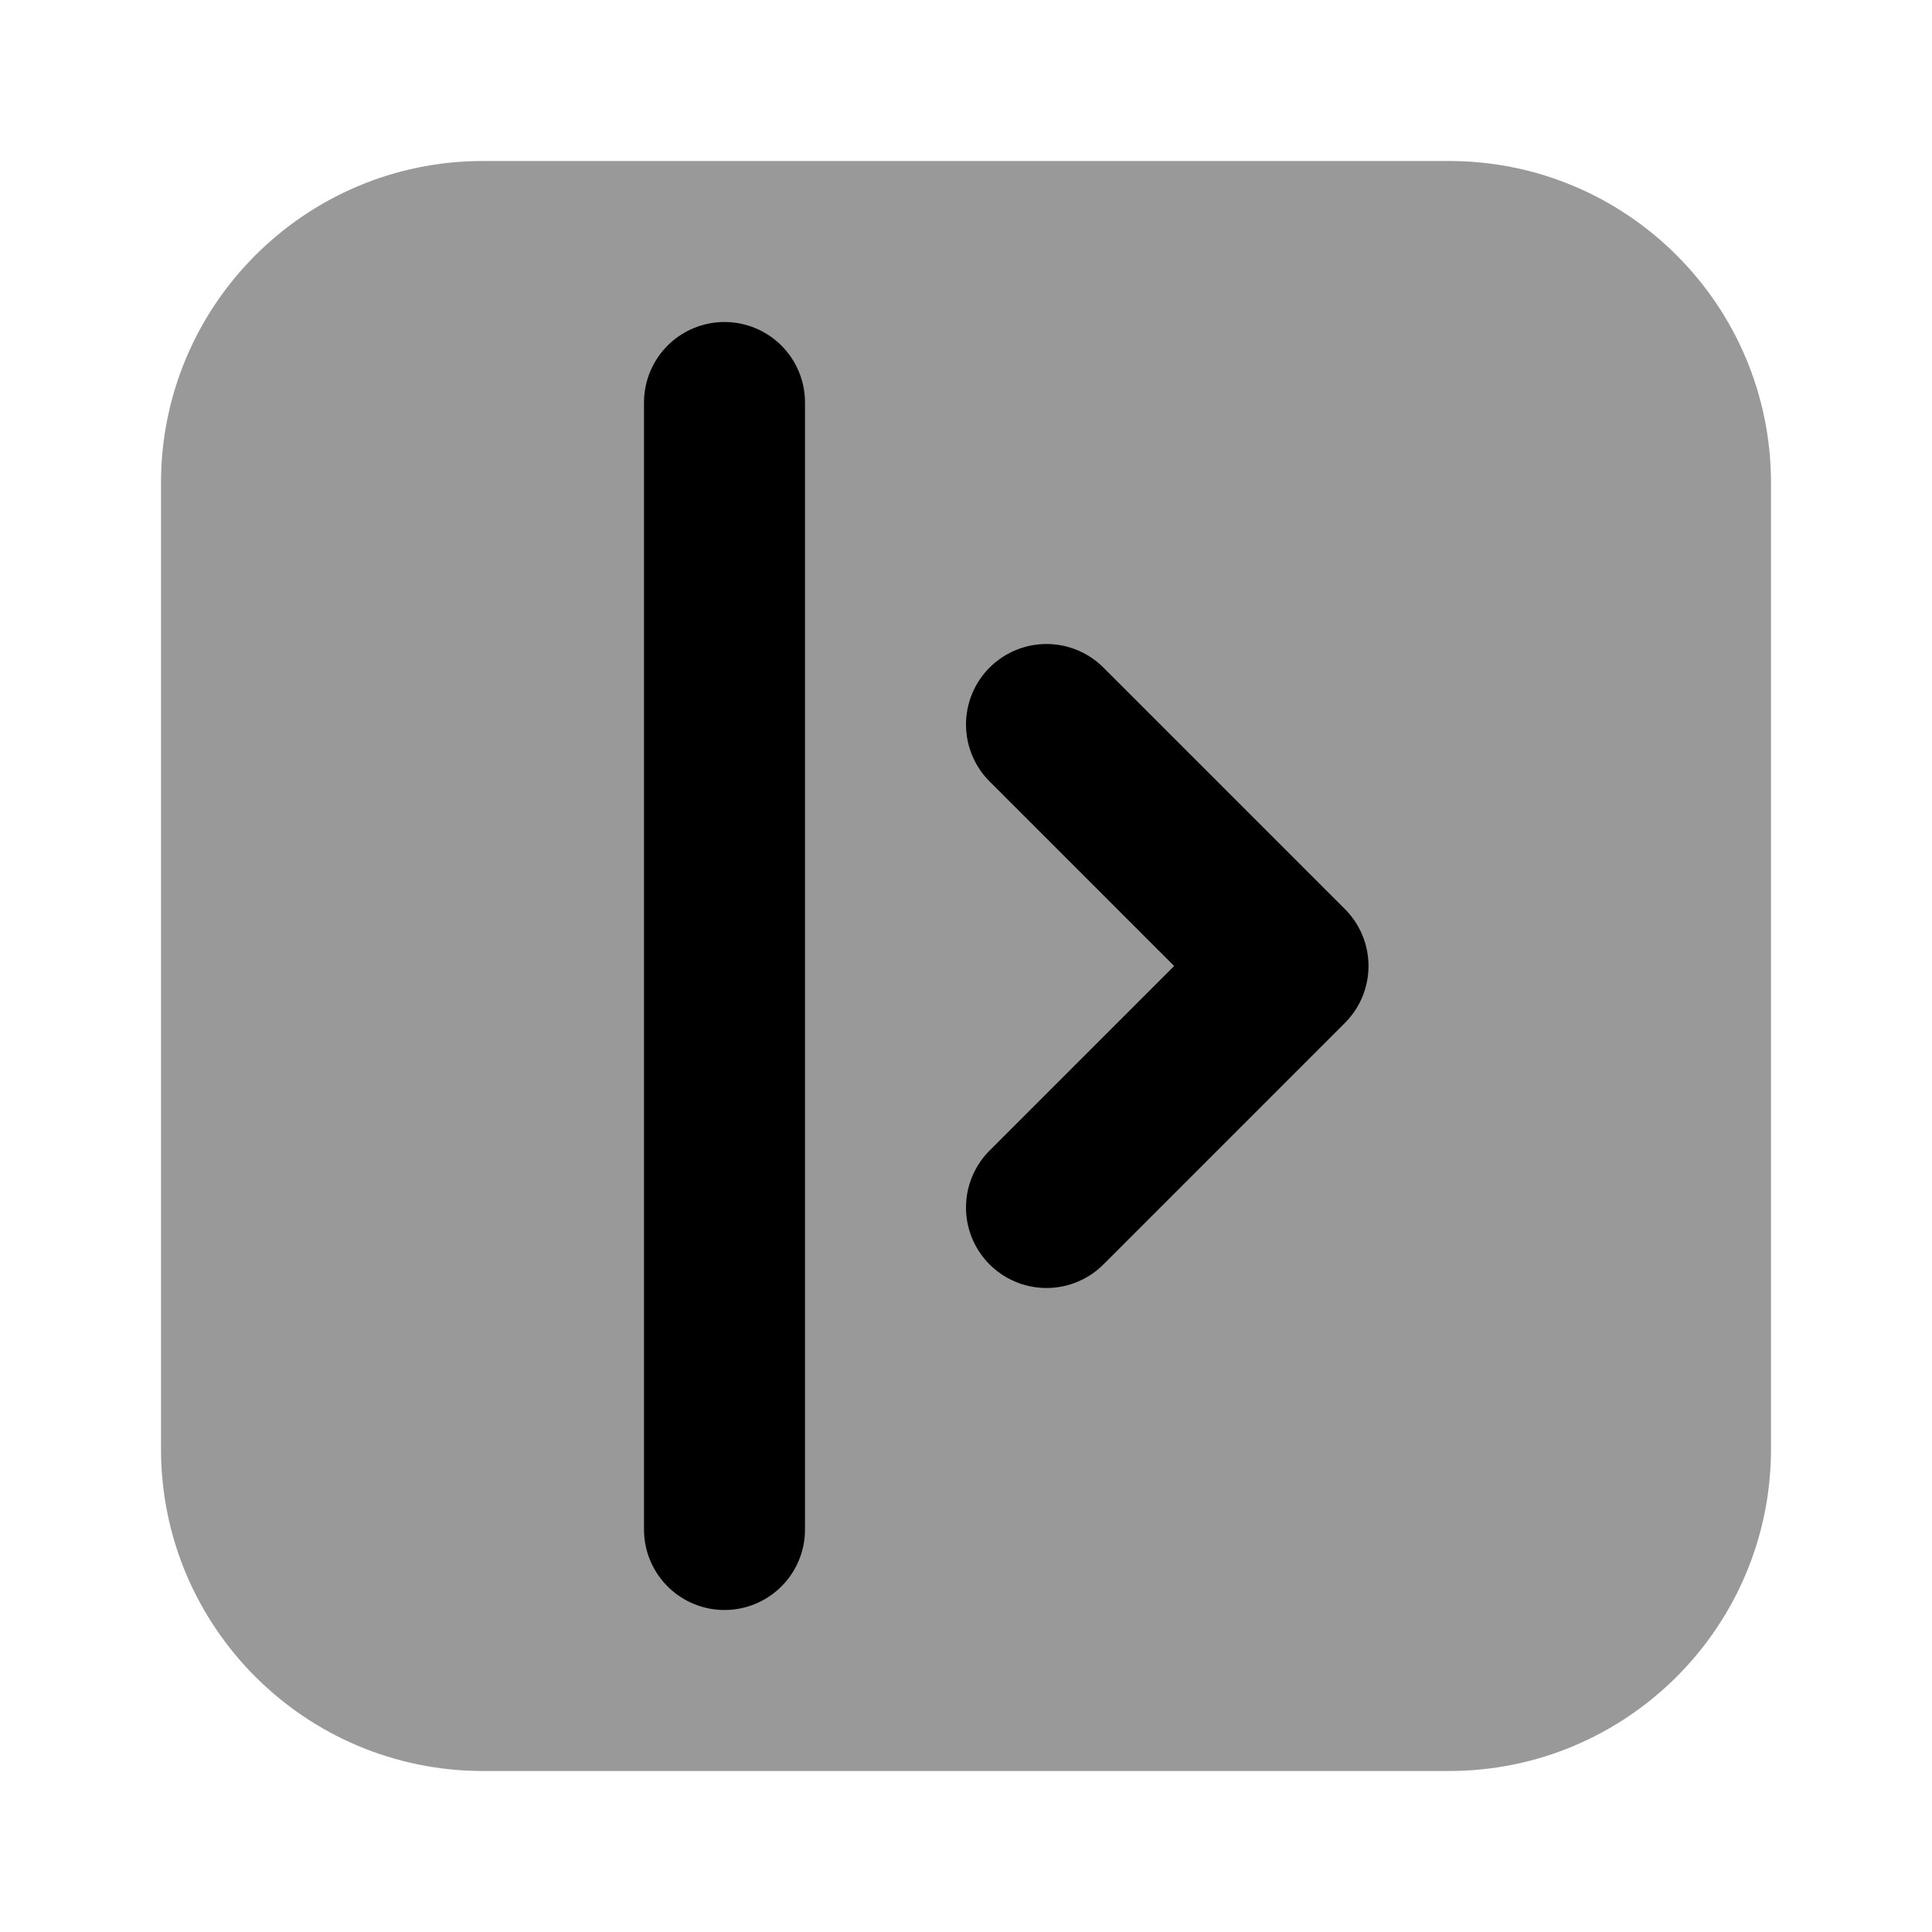
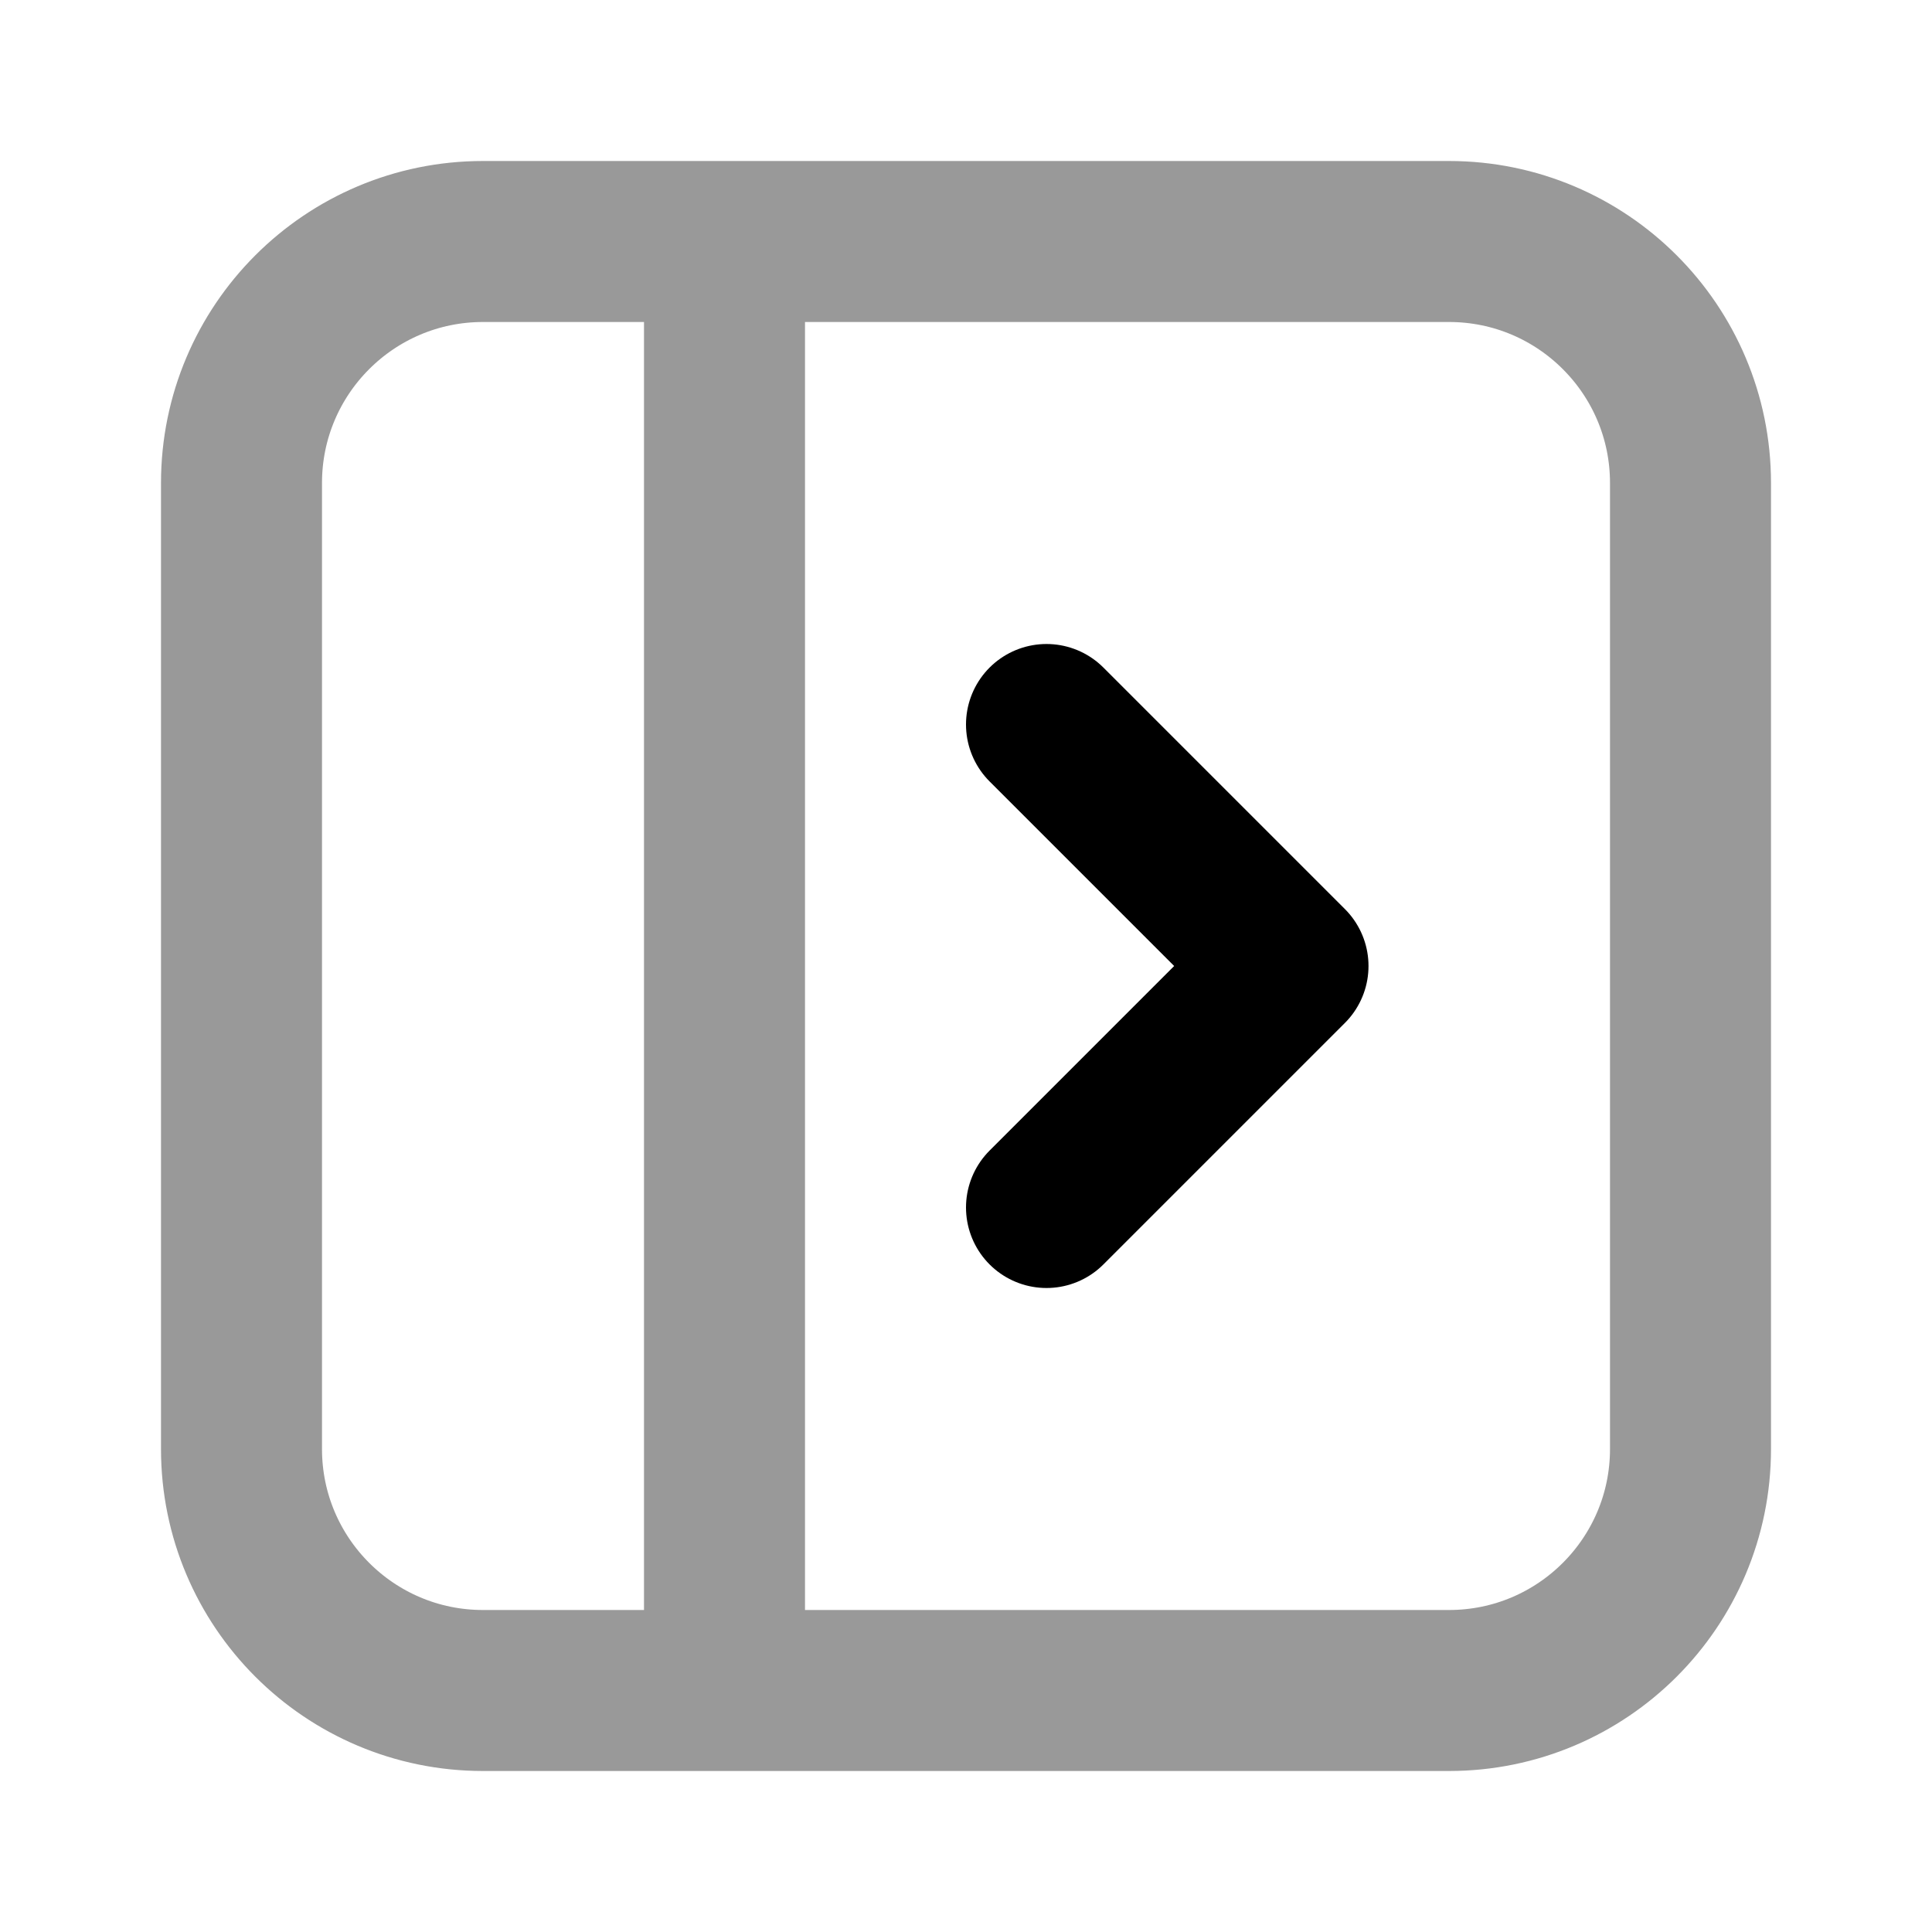
<svg xmlns="http://www.w3.org/2000/svg" width="24" height="24" fill="none" stroke="currentColor" stroke-linecap="round" stroke-linejoin="round" stroke-width="2" aria-hidden="true" viewBox="0 0 24 24">
-   <path fill="currentColor" fill-opacity=".4" stroke="none" d="M2 6a4 4 0 0 1 4-4h12a4 4 0 0 1 4 4v12a4 4 0 0 1-4 4H6a4 4 0 0 1-4-4z" />
-   <path d="M9 5v14m4-10 3 3-3 3" />
+   <path stroke-opacity=".4" d="M6 3h12a3 3 0 0 1 3 3v12a3 3 0 0 1-3 3H6a3 3 0 0 1-3-3V6a3 3 0 0 1 3-3m3 0v18" />
+   <path d="m13 9 3 3-3 3" />
</svg>
